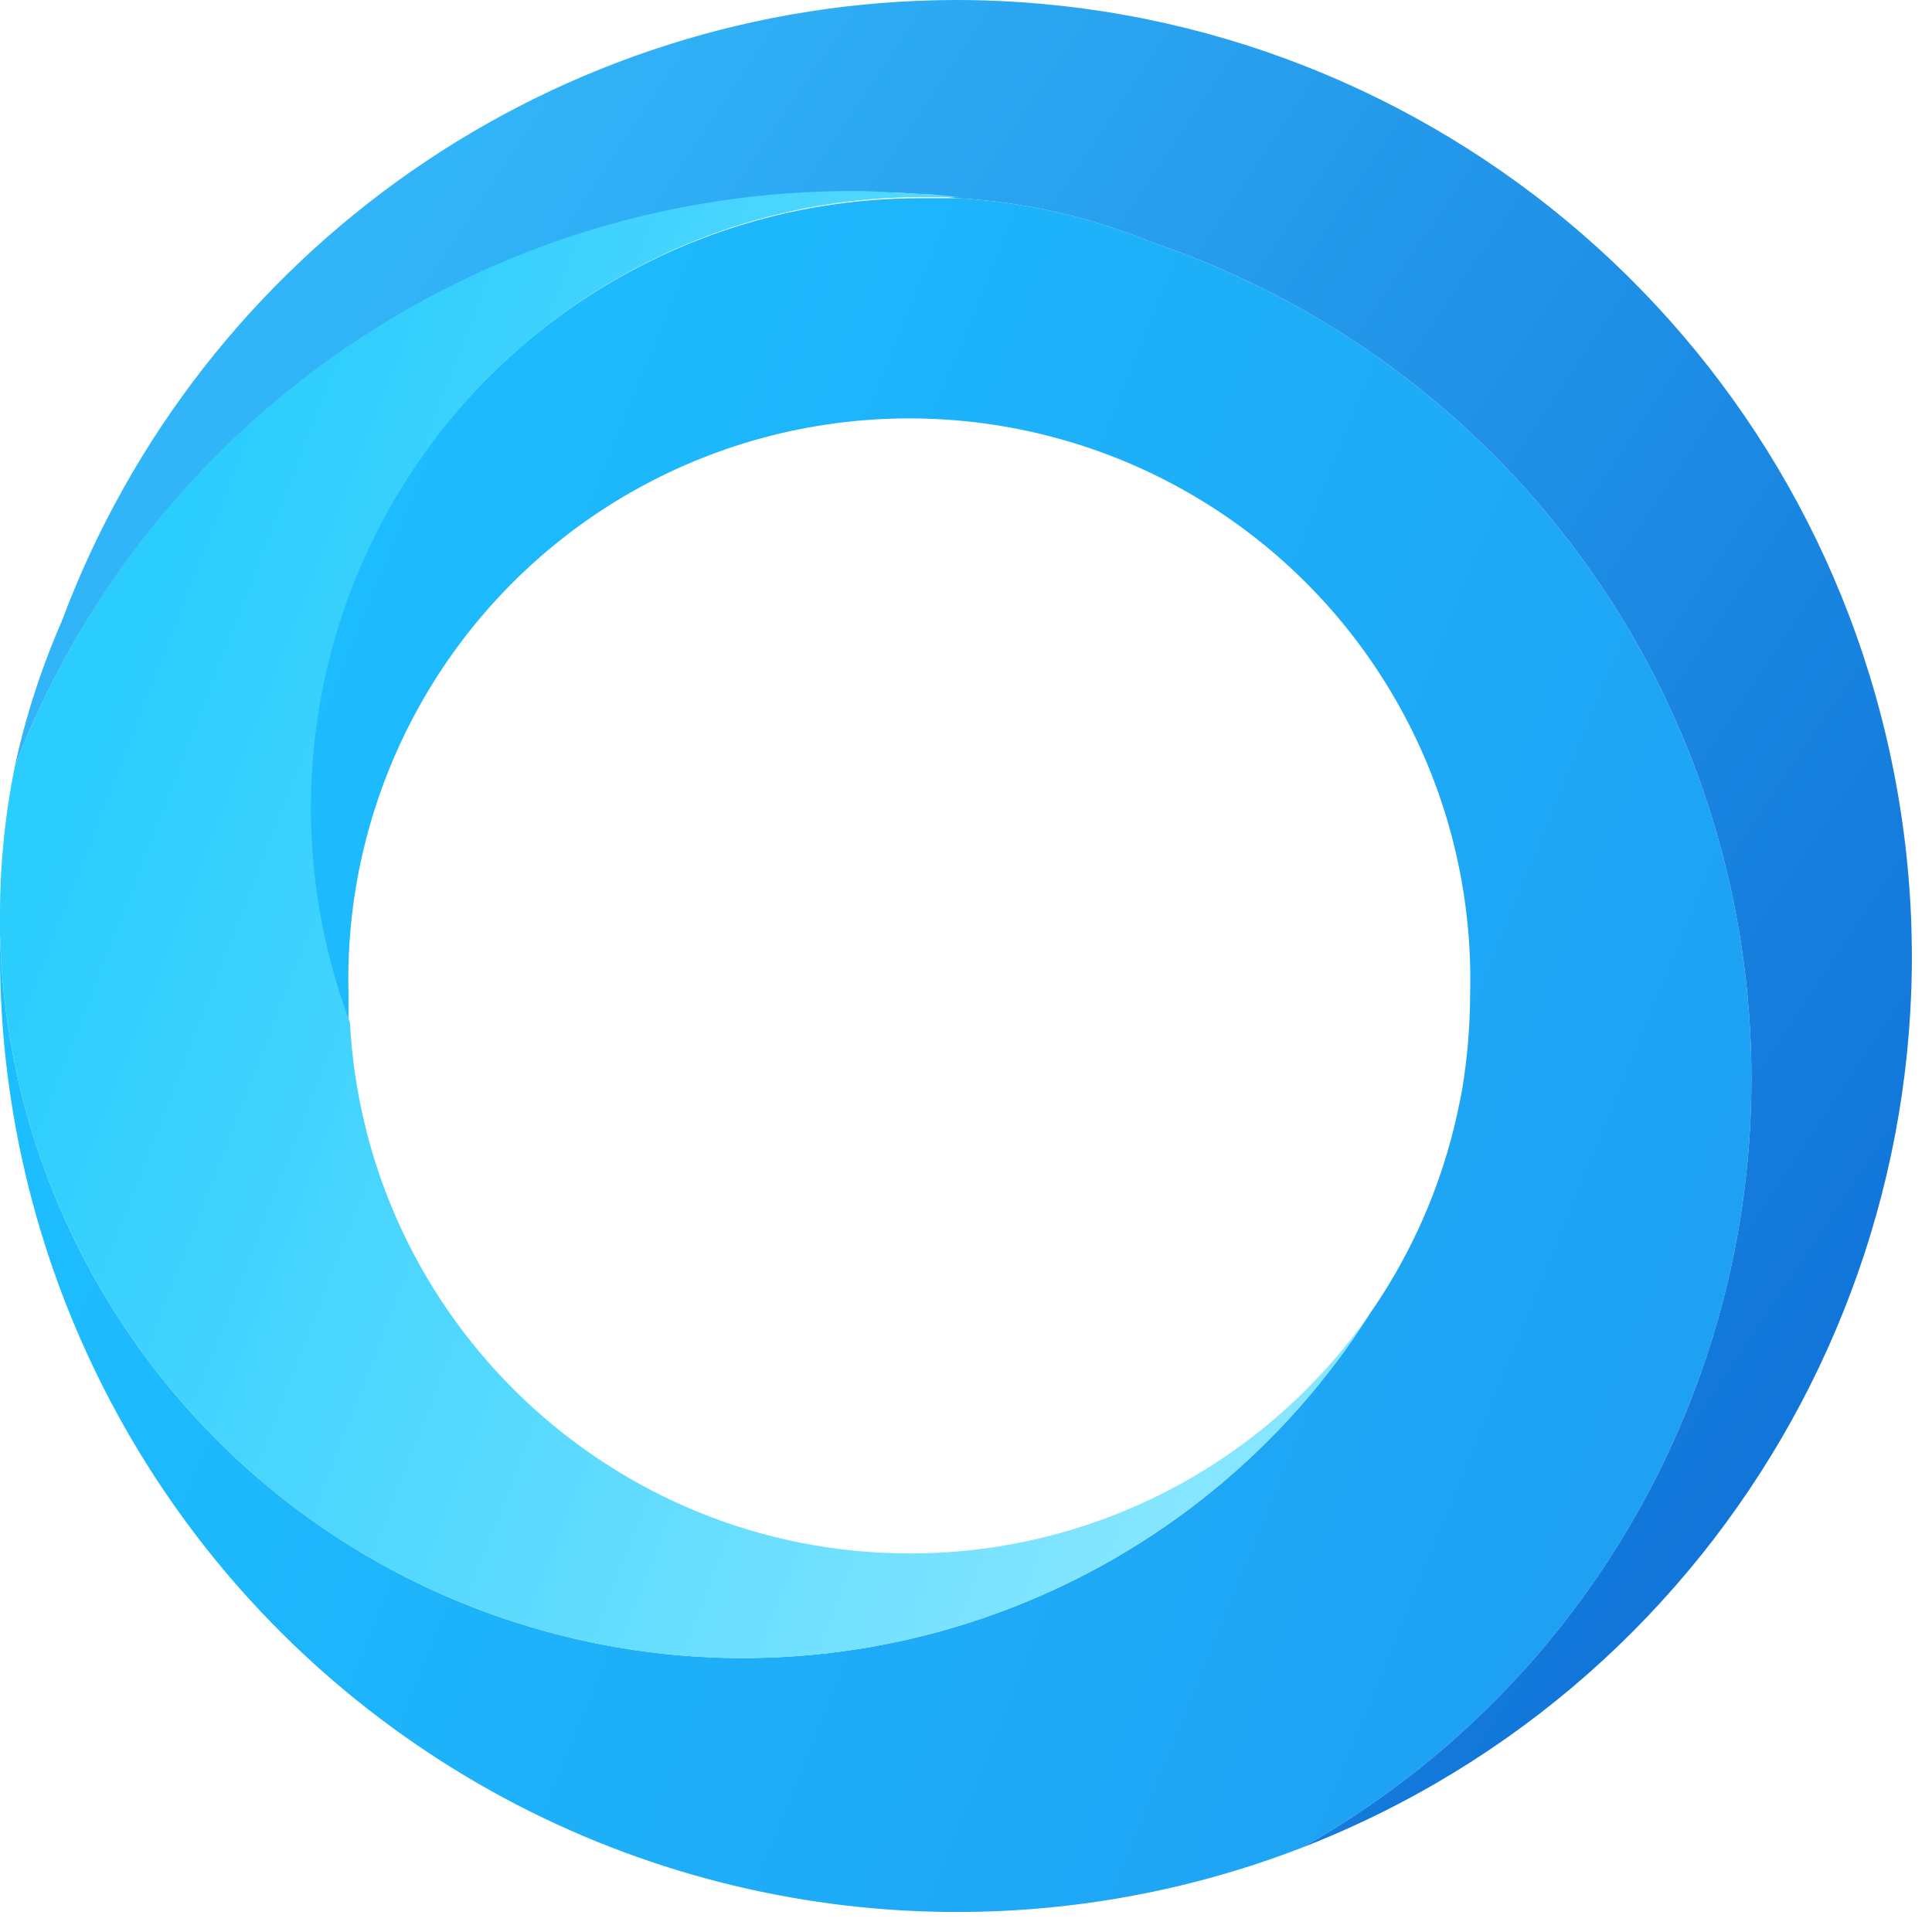
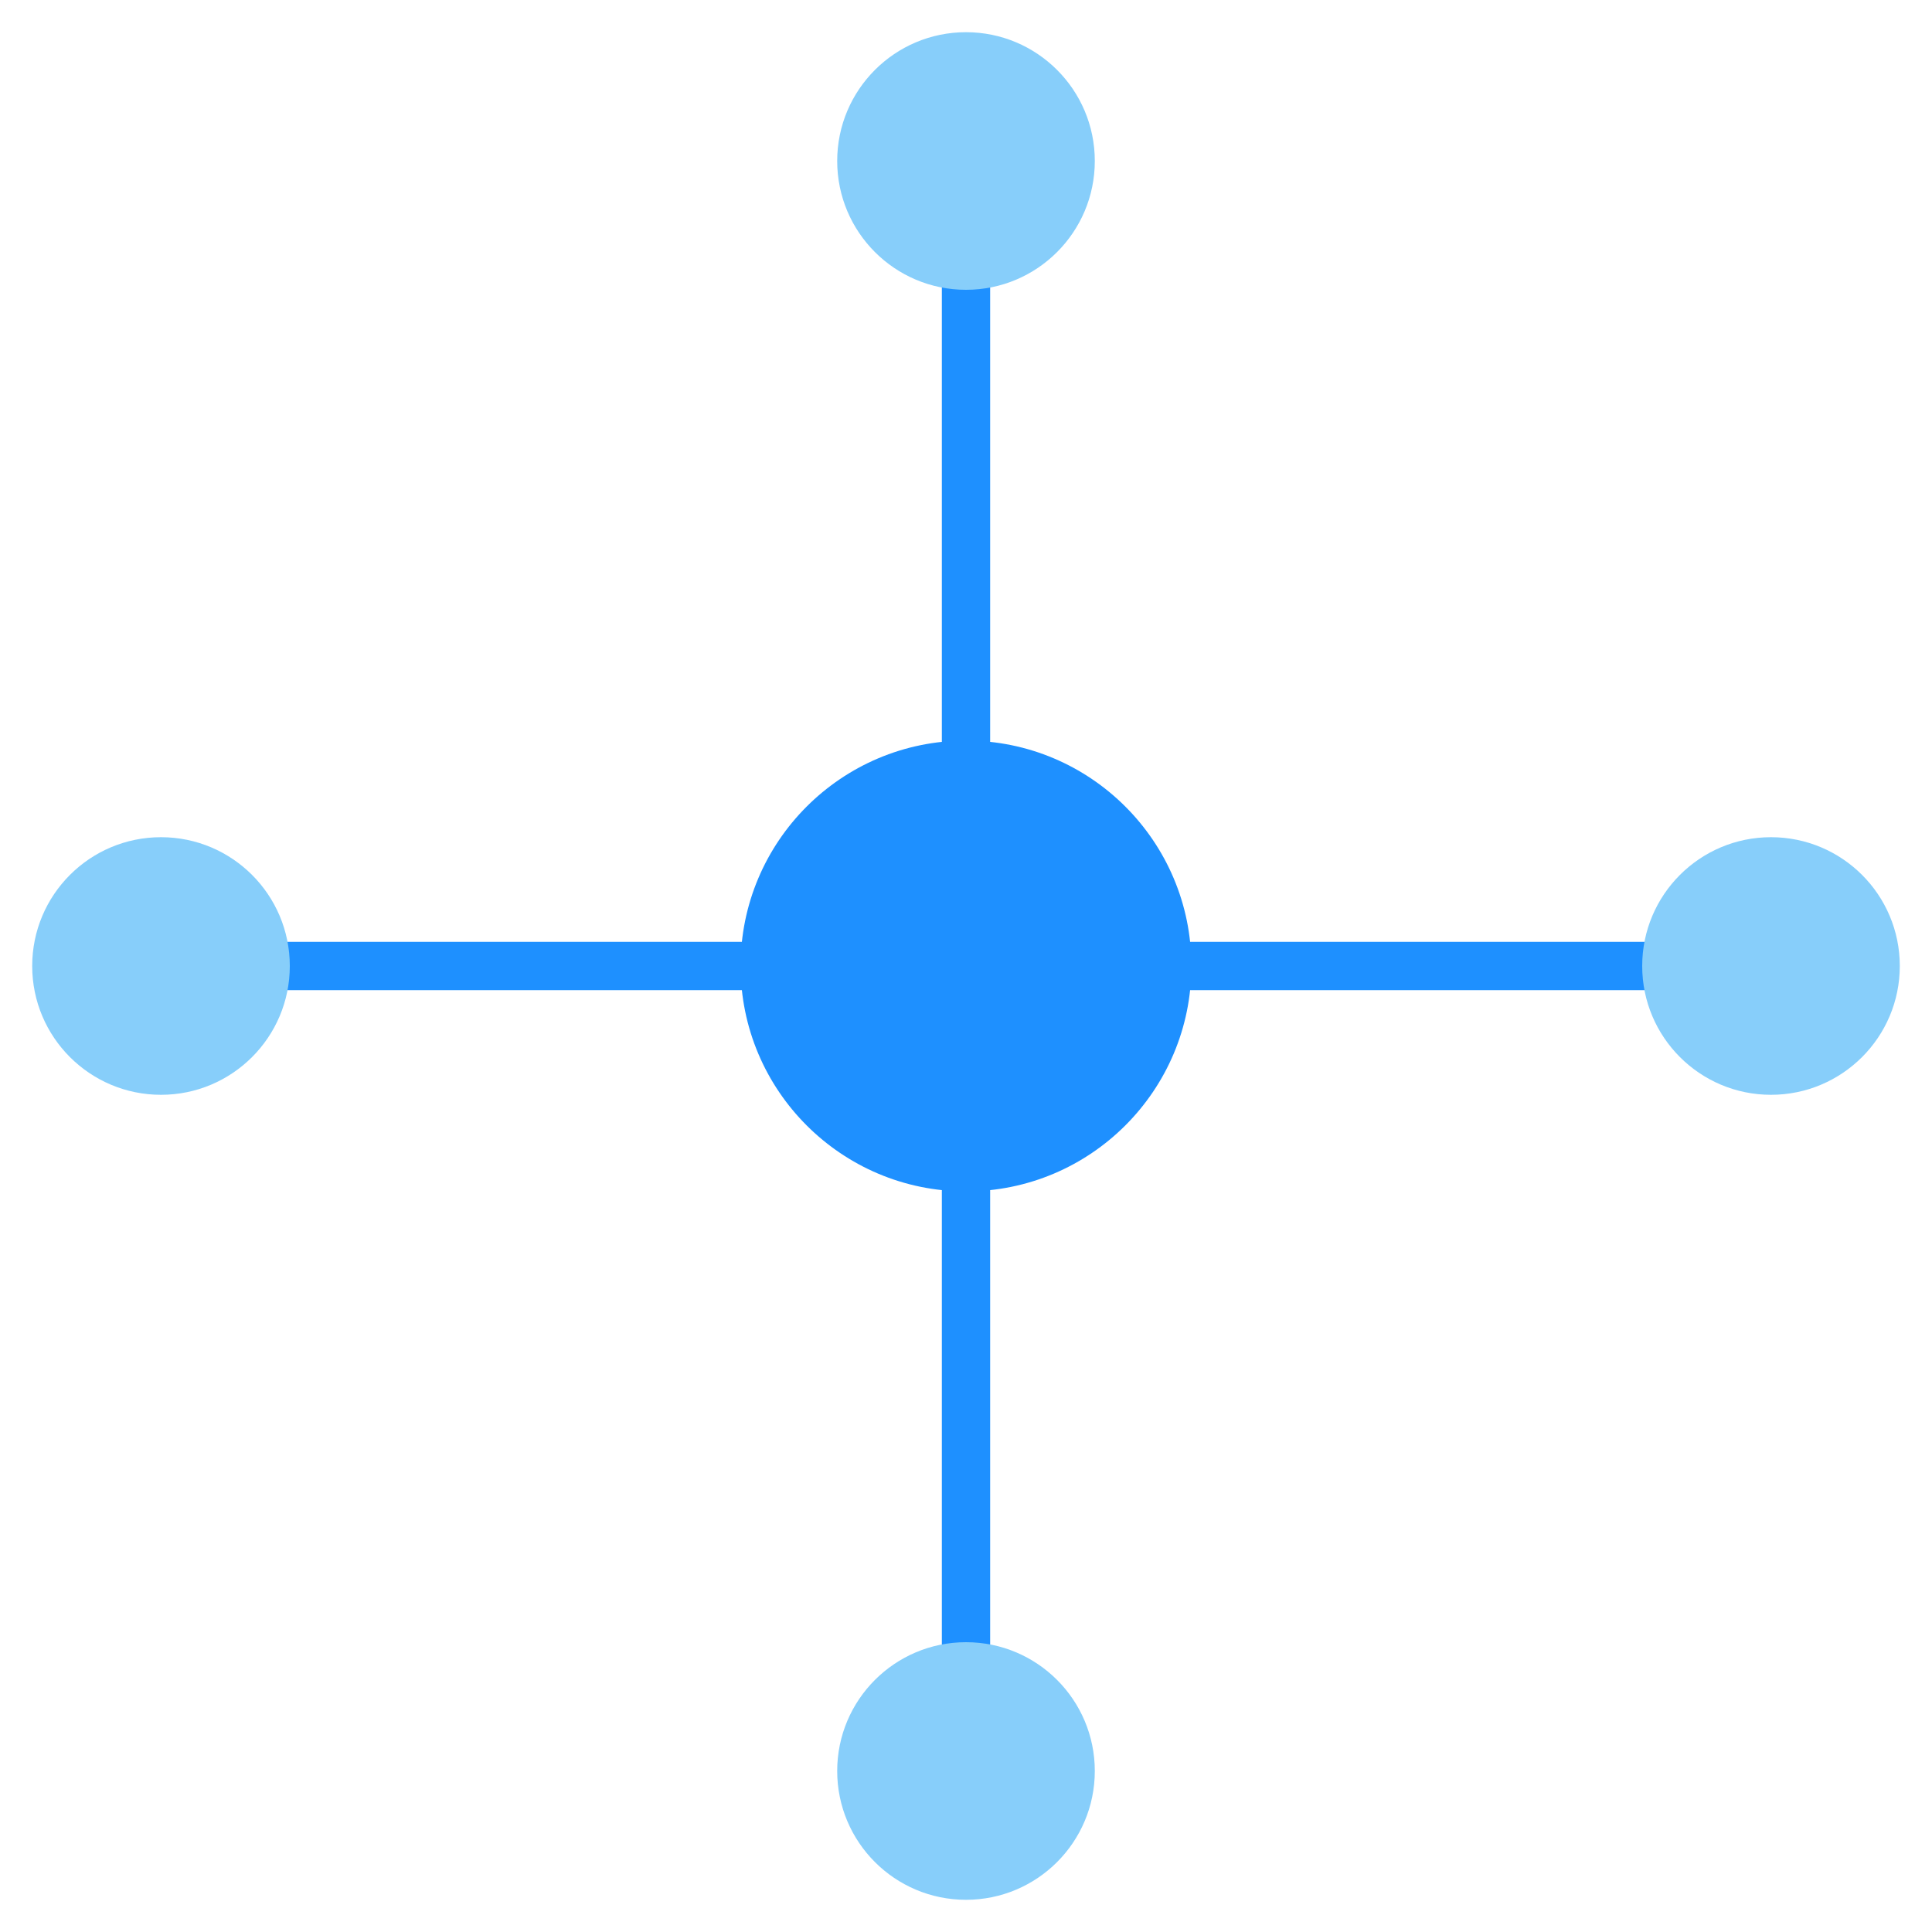
- <svg xmlns="http://www.w3.org/2000/svg" width="128" height="128" viewBox="0 0 32 32" fill="none">
-   <defs>
-     <linearGradient x1="5.577%" y1="31.808%" x2="98.34%" y2="68.289%" id="linearGradient-1">
-       <stop stop-color="#1DBFFF" offset="0%" />
-       <stop stop-color="#1EA0F3" offset="100%" />
-     </linearGradient>
-     <linearGradient x1="17.67%" y1="17.275%" x2="100.098%" y2="72.441%" id="linearGradient-2">
-       <stop stop-color="#32B4F8" offset="0%" />
-       <stop stop-color="#1073D8" offset="100%" />
-     </linearGradient>
-     <linearGradient x1="10.118%" y1="31.338%" x2="97.038%" y2="67.04%" id="linearGradient-3">
-       <stop stop-color="#2BCDFD" offset="0%" />
-       <stop stop-color="#87E6FF" offset="100%" />
-     </linearGradient>
-   </defs>
-   <g id="组件" stroke="none" stroke-width="1" fill="none" fill-rule="evenodd">
-     <g id="MainFrame/TopBar/Logo/Normal" transform="translate(-24, -16)">
-       <g id="Logo/Icon/Blue" transform="translate(24, 16)">
-         <g id="路径">
-           <path d="M19.076,4.012 C18.057,3.593 16.975,3.347 15.876,3.283 L15.49,3.283 L15.253,3.283 C11.933,3.279 8.822,4.905 6.93,7.634 C5.038,10.362 4.605,13.846 5.772,16.954 C5.772,16.788 5.772,16.622 5.772,16.456 C5.687,13.082 7.438,9.926 10.347,8.214 C13.256,6.502 16.865,6.502 19.774,8.214 C22.683,9.926 24.435,13.082 24.35,16.456 C24.349,16.986 24.305,17.515 24.219,18.039 C24.166,18.323 24.107,18.601 24.03,18.88 C23.753,19.905 23.302,20.876 22.696,21.748 C19.796,26.32 14.248,28.459 9.029,27.018 C3.81,25.578 0.145,20.897 5.3964626e-06,15.484 C5.3964626e-06,15.603 5.3964626e-06,15.716 5.3964626e-06,15.834 C0.006,21.059 2.586,25.946 6.897,28.897 C11.208,31.849 16.697,32.486 21.57,30.601 C26.595,27.766 29.484,22.242 28.945,16.498 C28.406,10.753 24.54,5.863 19.076,4.012 Z" fill="url(#linearGradient-1)" fill-rule="nonzero" />
-           <path d="M15.834,-7.10542736e-15 C9.232,0.01 3.329,4.114 1.019,10.299 C0.681,11.073 0.421,11.879 0.243,12.705 L0.385,12.344 C2.695,6.783 8.13,3.166 14.151,3.182 C14.56,3.182 14.969,3.182 15.366,3.23 L15.876,3.283 C16.975,3.347 18.057,3.593 19.076,4.012 C24.54,5.863 28.406,10.753 28.945,16.498 C29.484,22.242 26.595,27.766 21.57,30.601 C28.671,27.838 32.798,20.411 31.394,12.922 C29.99,5.433 23.454,0.004 15.834,-7.10542736e-15 Z" fill="url(#linearGradient-2)" fill-rule="nonzero" />
-           <path d="M15.076,25.73 C10.137,25.731 6.06,21.868 5.796,16.936 C4.628,13.828 5.061,10.344 6.954,7.616 C8.846,4.887 11.957,3.261 15.277,3.265 L15.514,3.265 L15.899,3.265 L15.39,3.212 C14.993,3.212 14.584,3.164 14.175,3.164 C8.141,3.141 2.692,6.768 0.385,12.344 L0.243,12.705 C0.081,13.511 -0.001,14.331 -4.79616347e-13,15.153 C-4.79616347e-13,15.265 -4.79616347e-13,15.372 -4.79616347e-13,15.484 C0.145,20.901 3.815,25.585 9.04,27.022 C14.264,28.459 19.813,26.311 22.708,21.73 C20.974,24.235 18.122,25.73 15.076,25.73 L15.076,25.73 Z" fill="url(#linearGradient-3)" fill-rule="nonzero" />
-         </g>
-       </g>
-     </g>
-   </g>
+ <svg xmlns="http://www.w3.org/2000/svg" width="120" height="120" viewBox="0 0 120 120">
+   <circle cx="60" cy="60" r="14" fill="#1E90FF" />
+   <line x1="60" y1="60" x2="60" y2="10" stroke="#1E90FF" stroke-width="3" />
+   <line x1="60" y1="60" x2="110" y2="60" stroke="#1E90FF" stroke-width="3" />
+   <line x1="60" y1="60" x2="60" y2="110" stroke="#1E90FF" stroke-width="3" />
+   <line x1="60" y1="60" x2="10" y2="60" stroke="#1E90FF" stroke-width="3" />
+   <circle cx="60" cy="10" r="8" fill="#87CEFA" />
+   <circle cx="110" cy="60" r="8" fill="#87CEFA" />
+   <circle cx="60" cy="110" r="8" fill="#87CEFA" />
+   <circle cx="10" cy="60" r="8" fill="#87CEFA" />
</svg>
